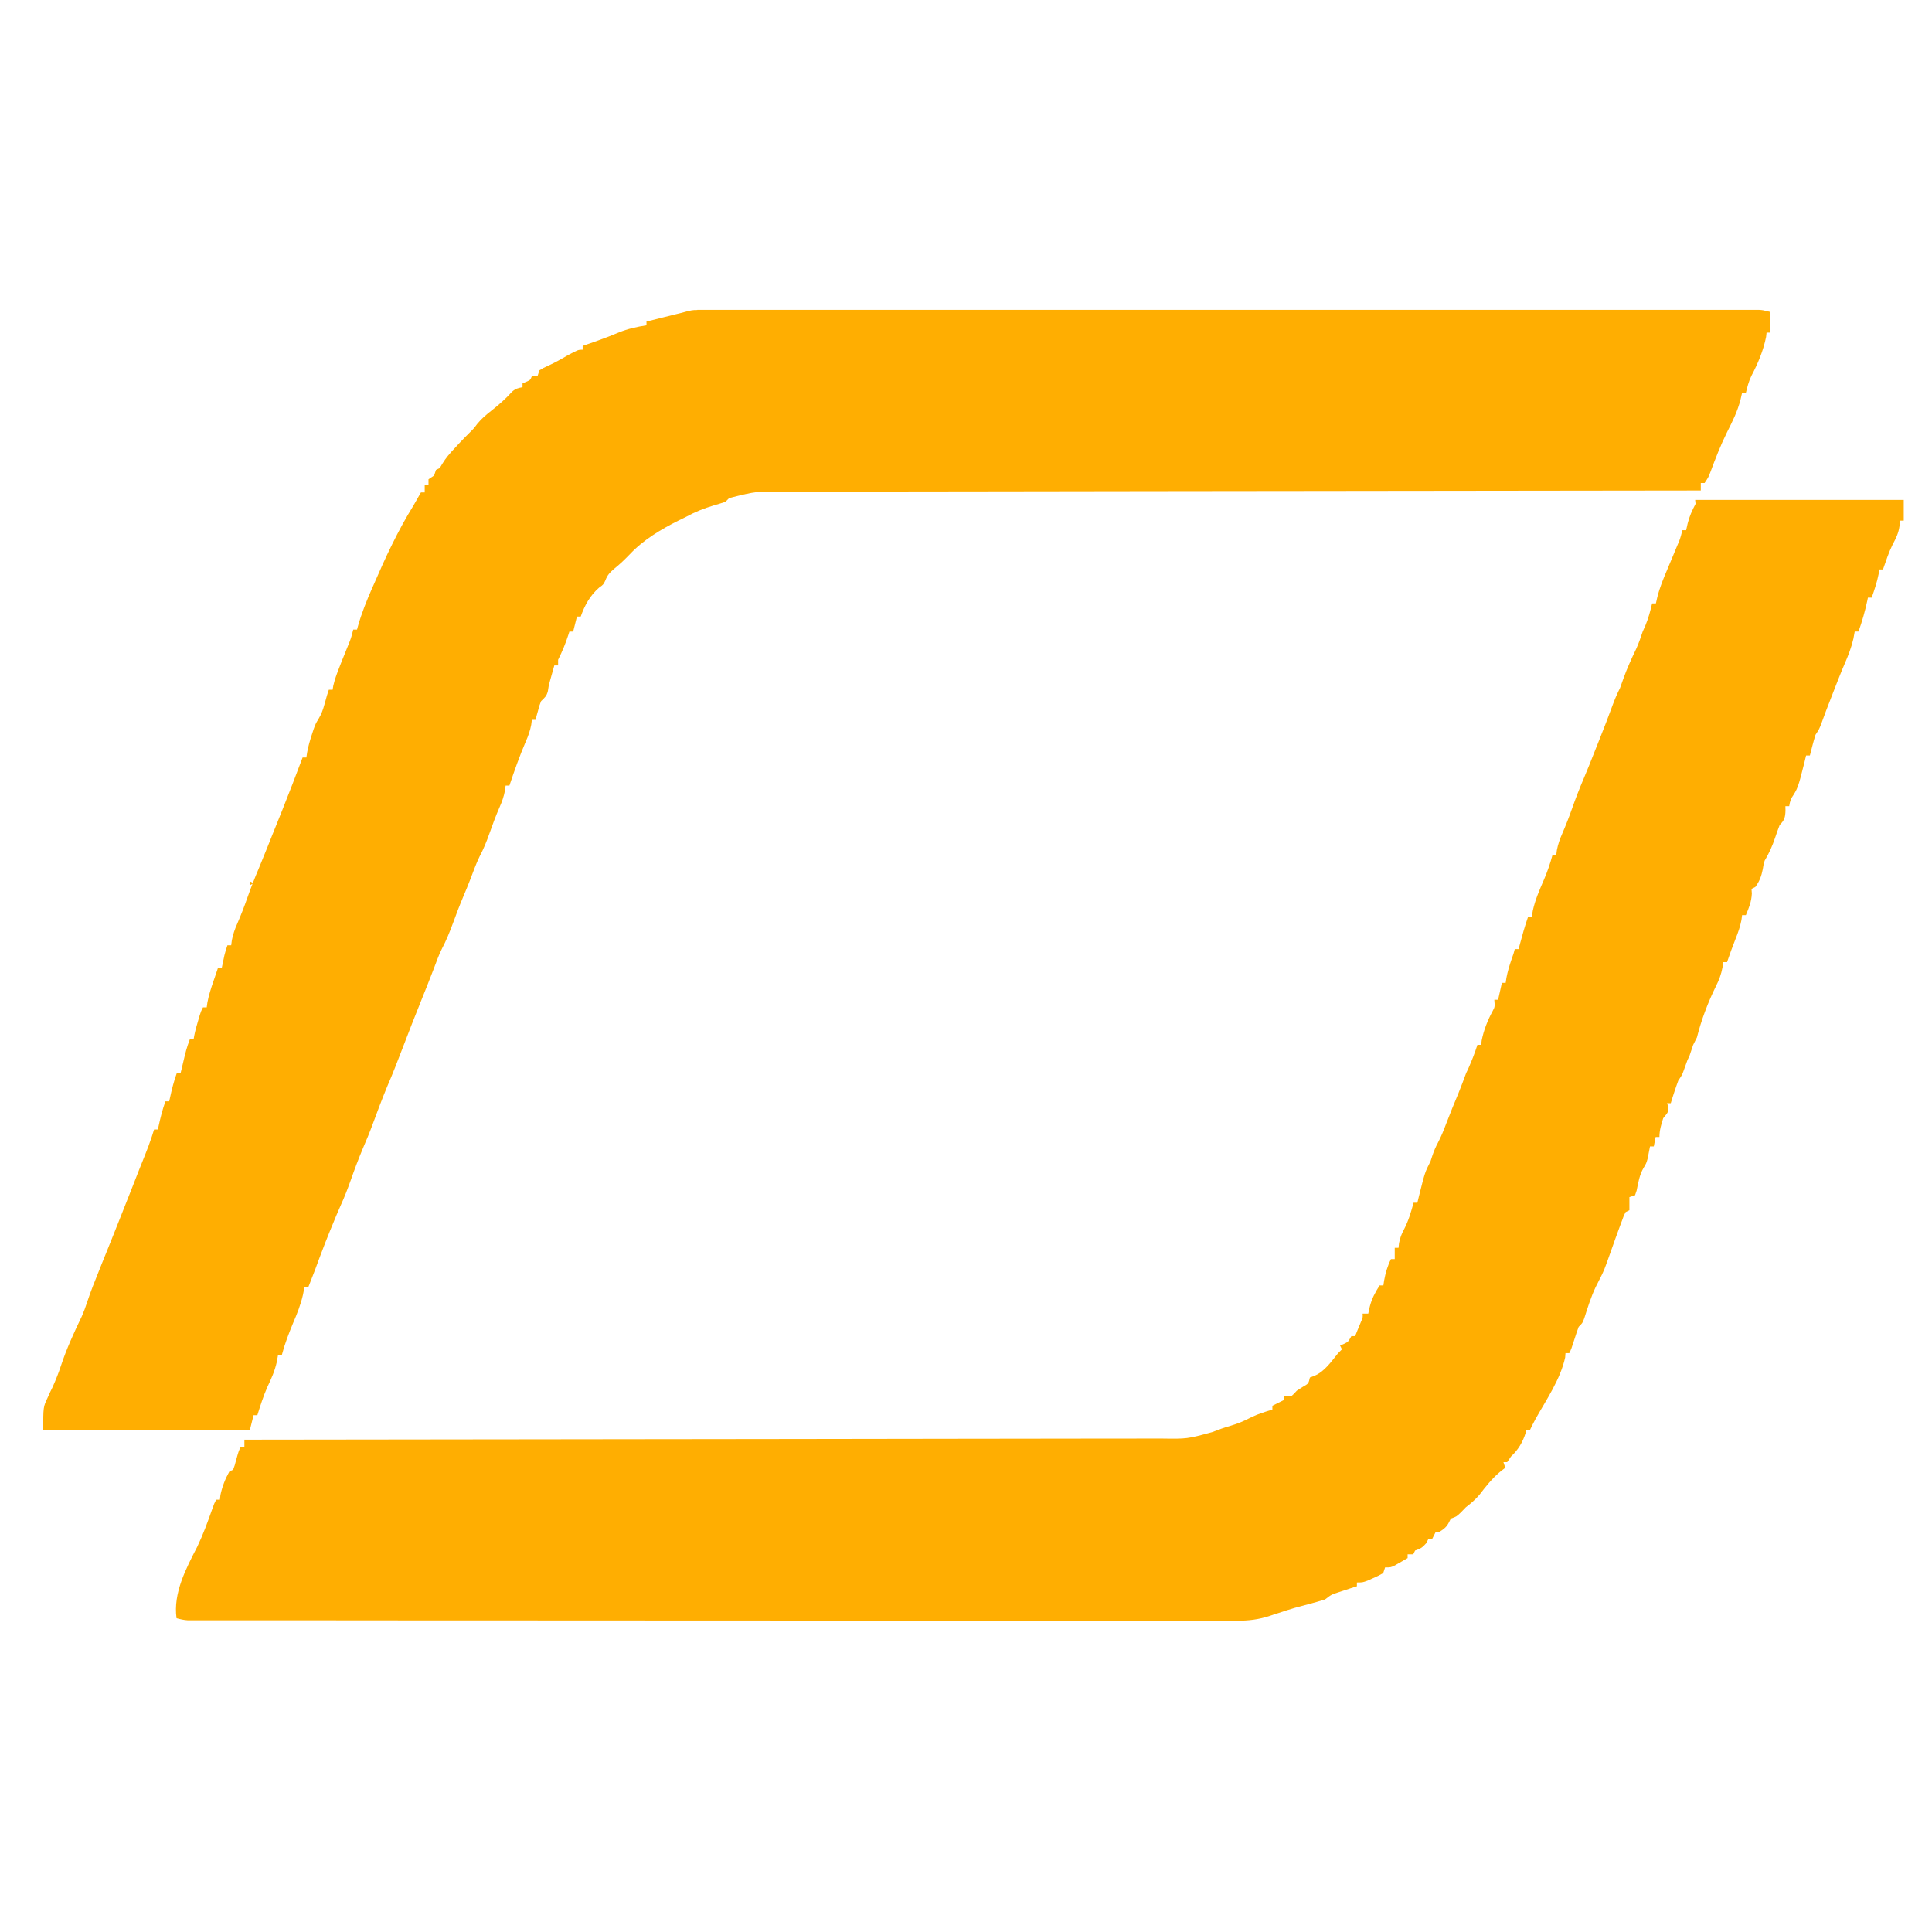
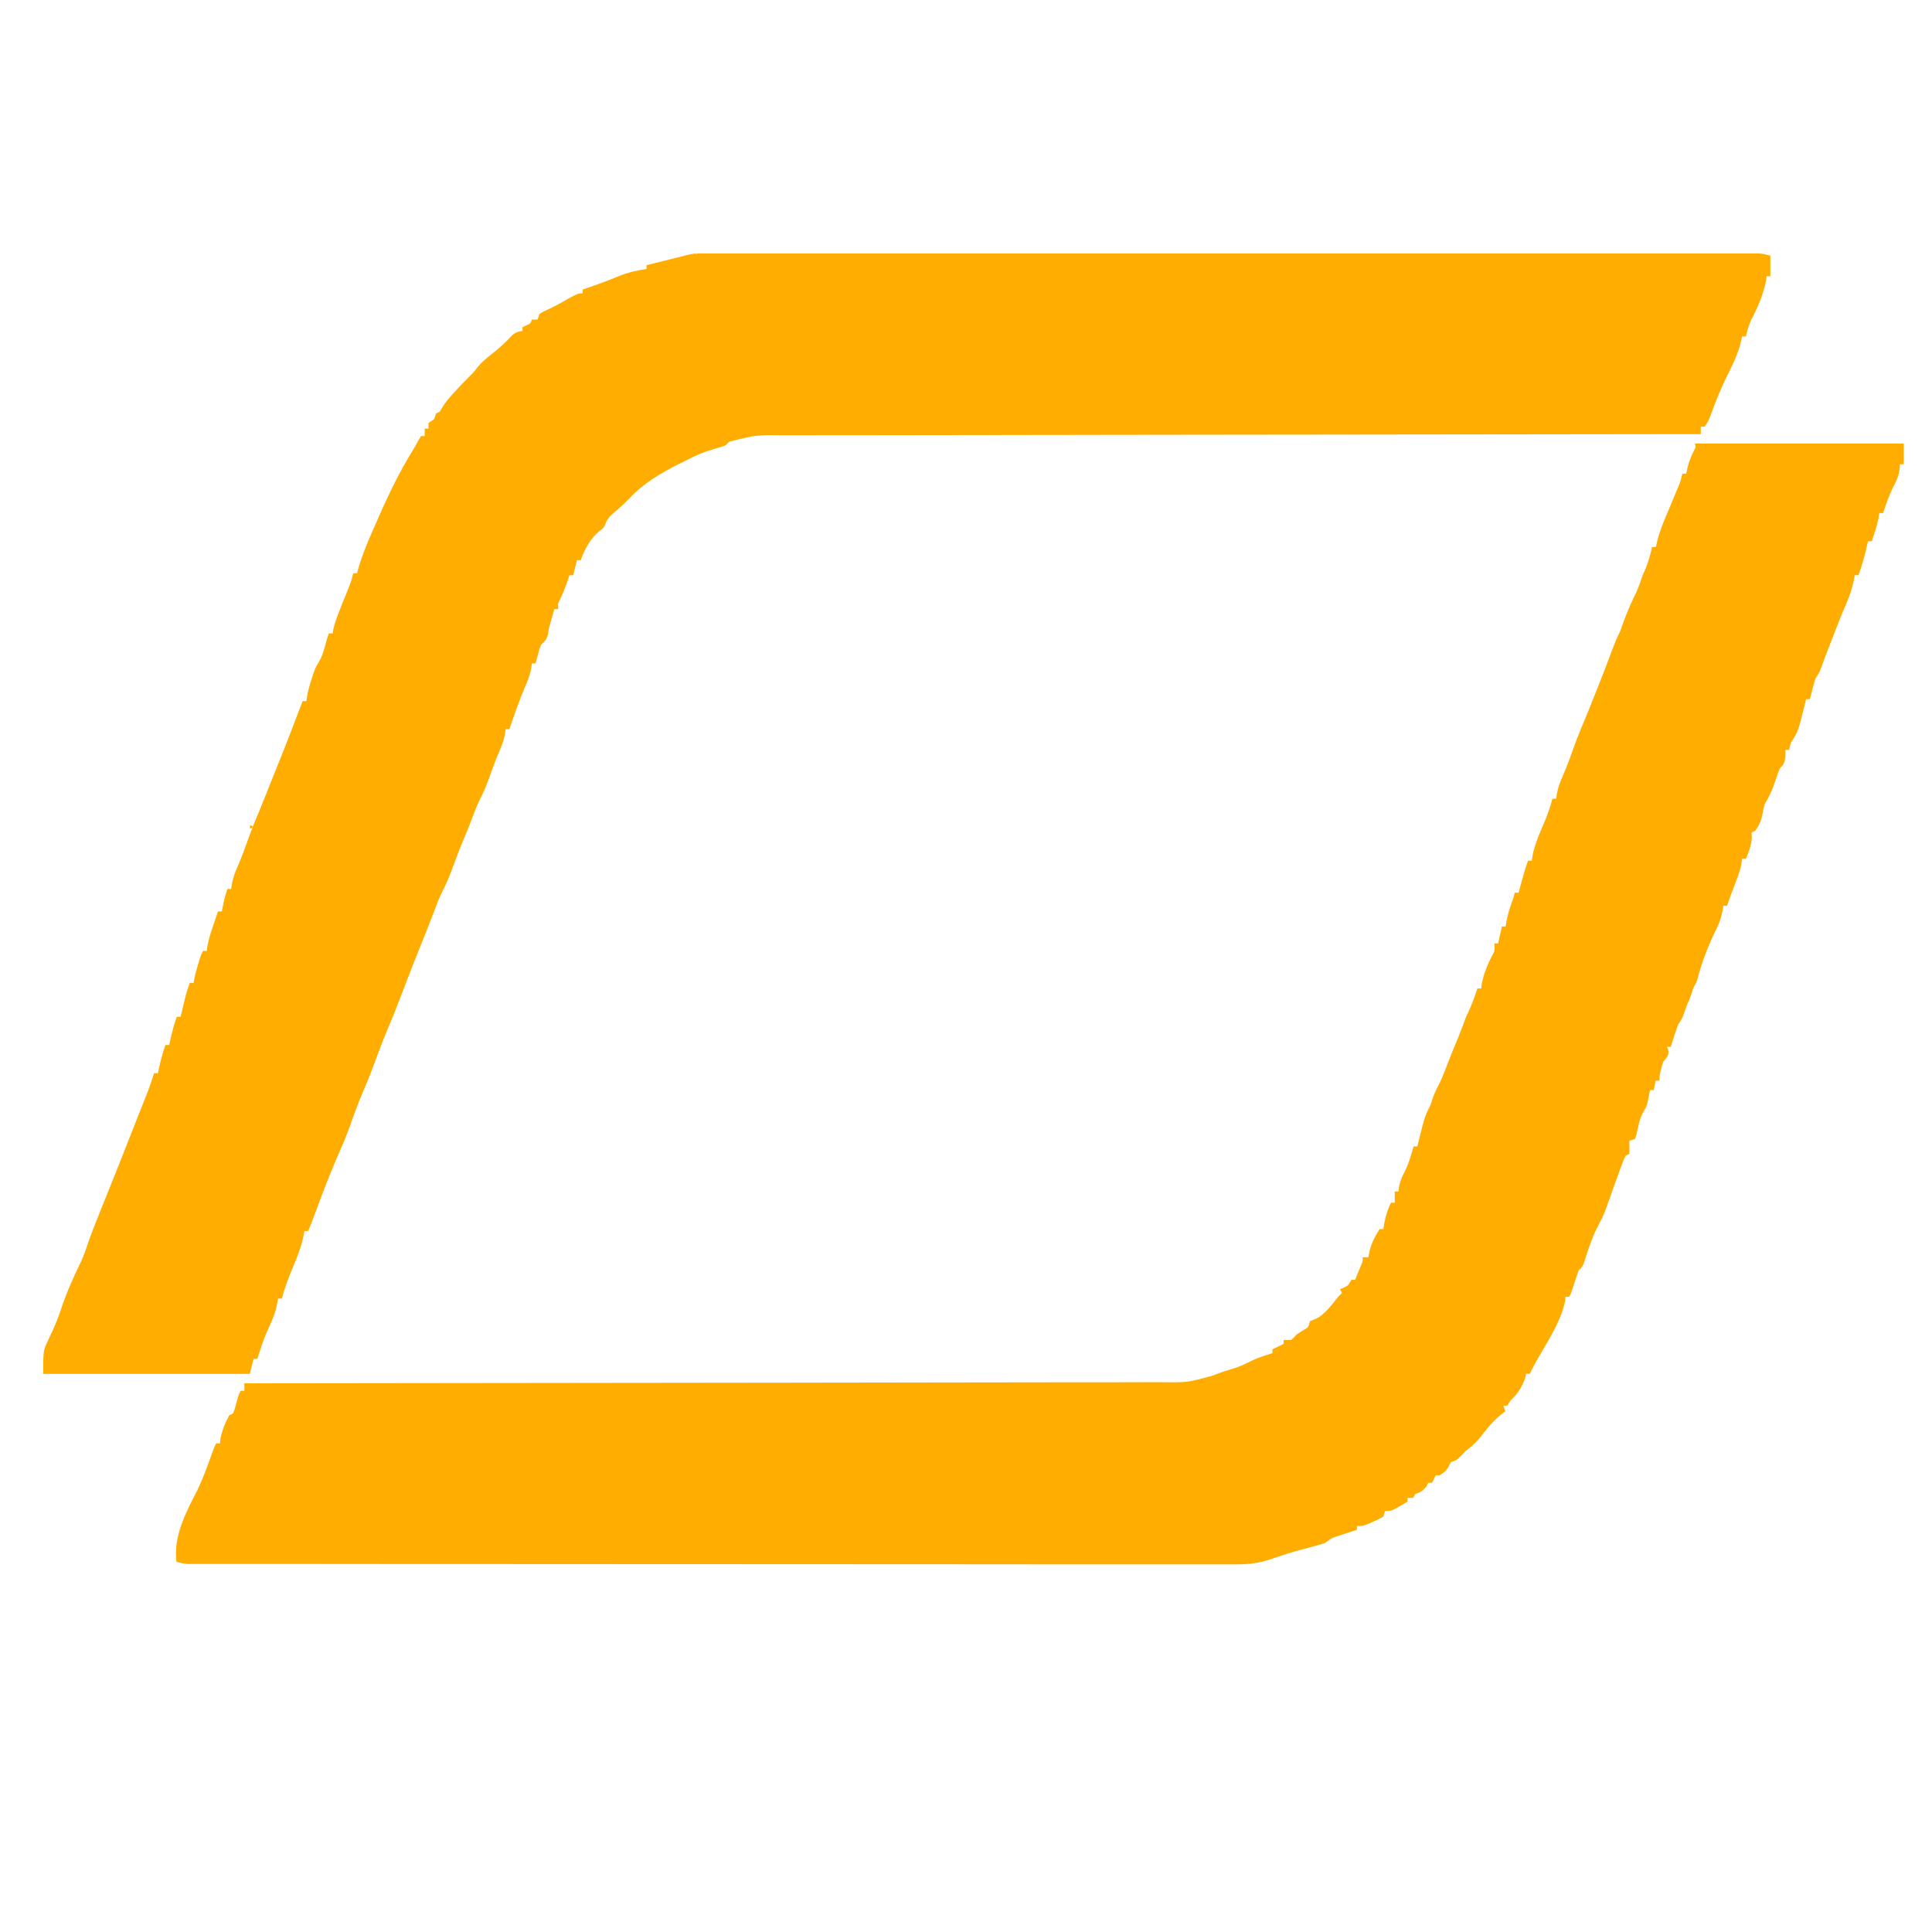
<svg xmlns="http://www.w3.org/2000/svg" version="1.1" width="24" height="24" viewBox="0 0 24 24">
-   <path d="m8.662 3.849 0.058 0 0.064 0 0.068 0c0.076 0 0.153 0 0.229 0l0.165 0q0.18 0 0.36 0 0.267 0 0.535 0 0.478 0 0.955 0 0.418 0 0.836 0h0.056l0.225 0q1.055 0 2.11 0 0.938 0 1.876 0a7502.451 7502.451 0 0 1 2.331 0h0.056q0.418 0 0.836 0 0.475 0 0.95 0 0.266 0 0.532 0 0.198 0 0.396 0 0.08 0 0.161 0 0.109 0 0.218 0l0.064 0 0.058 0h0.05C21.899 3.852 21.899 3.852 21.992 3.875v0.257h-0.047l-0.006 0.054c-0.035 0.172 -0.102 0.331 -0.184 0.486 -0.032 0.067 -0.049 0.135 -0.067 0.207h-0.047l-0.019 0.083c-0.036 0.144 -0.1 0.273 -0.167 0.405 -0.08 0.161 -0.145 0.328 -0.207 0.496C21.222 5.93 21.222 5.93 21.175 6h-0.047v0.093l-0.075 0c-1.095 0.001 -2.19 0.002 -3.285 0.004l-0.05 0a12395.206 12395.206 0 0 0 -1.611 0.002l-0.053 0q-0.855 0.001 -1.71 0.002a1999.097 1999.097 0 0 0 -2.055 0.003q-0.393 0.001 -0.786 0.001 -0.395 0 -0.791 0.001c-0.143 0 -0.285 0.001 -0.428 0q-0.196 0 -0.392 0.001 -0.071 0 -0.142 0c-0.352 -0.005 -0.352 -0.005 -0.692 0.08l-0.047 0.047c-0.047 0.016 -0.095 0.03 -0.143 0.044 -0.124 0.037 -0.234 0.081 -0.347 0.143a22.179 22.179 0 0 1 -0.09 0.044c-0.221 0.111 -0.44 0.241 -0.61 0.423 -0.061 0.063 -0.122 0.122 -0.191 0.177 -0.059 0.051 -0.085 0.079 -0.112 0.15 -0.023 0.047 -0.023 0.047 -0.076 0.085 -0.111 0.096 -0.18 0.221 -0.228 0.359h-0.047l-0.047 0.187h-0.047c-0.004 0.014 -0.008 0.027 -0.013 0.041 -0.035 0.109 -0.076 0.207 -0.127 0.309v0.07h-0.047q-0.017 0.061 -0.034 0.121l-0.019 0.068c-0.018 0.066 -0.018 0.066 -0.027 0.13 -0.016 0.063 -0.038 0.08 -0.084 0.124 -0.023 0.058 -0.023 0.058 -0.039 0.121 -0.006 0.021 -0.012 0.042 -0.018 0.064L6.654 8.942h-0.047l-0.008 0.062c-0.015 0.076 -0.036 0.136 -0.067 0.206 -0.077 0.18 -0.142 0.363 -0.204 0.549h-0.047l-0.008 0.062c-0.015 0.076 -0.036 0.136 -0.067 0.206 -0.046 0.106 -0.086 0.212 -0.124 0.321 -0.036 0.103 -0.075 0.199 -0.126 0.295 -0.043 0.089 -0.076 0.182 -0.111 0.274a6.42 6.42 0 0 1 -0.087 0.214c-0.047 0.111 -0.09 0.224 -0.131 0.337 -0.041 0.111 -0.084 0.217 -0.139 0.321 -0.04 0.081 -0.07 0.167 -0.102 0.251 -0.05 0.131 -0.102 0.261 -0.154 0.39 -0.079 0.198 -0.158 0.396 -0.233 0.595 -0.06 0.157 -0.12 0.313 -0.187 0.467 -0.064 0.156 -0.124 0.313 -0.182 0.472 -0.037 0.101 -0.078 0.2 -0.121 0.299 -0.055 0.131 -0.105 0.264 -0.152 0.398 -0.038 0.106 -0.077 0.209 -0.124 0.311 -0.039 0.086 -0.074 0.173 -0.11 0.261l-0.021 0.05c-0.045 0.11 -0.088 0.222 -0.13 0.334l-0.037 0.1c-0.006 0.016 -0.012 0.032 -0.018 0.049L3.829 15.992h-0.047l-0.018 0.09c-0.028 0.124 -0.073 0.237 -0.123 0.353 -0.054 0.131 -0.104 0.26 -0.14 0.397h-0.047l-0.016 0.089c-0.025 0.111 -0.068 0.207 -0.117 0.31 -0.05 0.113 -0.087 0.231 -0.124 0.349h-0.047l-0.047 0.187H0.537c0 -0.289 0 -0.289 0.054 -0.403l0.032 -0.071L0.654 17.23c0.038 -0.086 0.073 -0.172 0.102 -0.261 0.07 -0.213 0.164 -0.417 0.261 -0.619a1.891 1.891 0 0 0 0.065 -0.173c0.045 -0.137 0.099 -0.271 0.153 -0.404l0.03 -0.076 0.06 -0.148q0.05 -0.123 0.099 -0.247 0.023 -0.057 0.045 -0.113c0.059 -0.148 0.118 -0.296 0.176 -0.445 0.051 -0.132 0.103 -0.263 0.156 -0.395 0.03 -0.075 0.059 -0.15 0.084 -0.227l0.017 -0.053L1.914 14.031h0.047l0.009 -0.041c0.023 -0.106 0.048 -0.207 0.085 -0.309h0.047l0.009 -0.041c0.023 -0.106 0.048 -0.207 0.085 -0.309h0.047l0.014 -0.056C2.315 13.029 2.315 13.029 2.358 12.911h0.047l0.009 -0.051c0.013 -0.064 0.03 -0.125 0.049 -0.187l0.018 -0.061C2.498 12.56 2.498 12.56 2.521 12.514h0.047l0.008 -0.059c0.017 -0.092 0.045 -0.177 0.075 -0.265l0.017 -0.049q0.02 -0.059 0.04 -0.118h0.047l0.009 -0.043 0.012 -0.057 0.012 -0.057C2.802 11.813 2.802 11.813 2.825 11.743h0.047l0.008 -0.062c0.015 -0.076 0.036 -0.136 0.067 -0.206a4.786 4.786 0 0 0 0.123 -0.315c0.044 -0.125 0.092 -0.248 0.144 -0.37a14.148 14.148 0 0 0 0.102 -0.251l0.018 -0.045L3.385 10.366l0.05 -0.124 0.022 -0.055q0.022 -0.055 0.044 -0.109c0.089 -0.222 0.174 -0.445 0.258 -0.668h0.047l0.009 -0.061c0.014 -0.077 0.034 -0.147 0.058 -0.22l0.023 -0.071C3.922 8.988 3.922 8.988 3.958 8.929c0.035 -0.059 0.054 -0.111 0.072 -0.177l0.017 -0.06L4.062 8.638l0.023 -0.07h0.047l0.008 -0.049c0.017 -0.074 0.041 -0.141 0.069 -0.212l0.031 -0.08c0.035 -0.088 0.07 -0.175 0.106 -0.263 0.018 -0.047 0.031 -0.094 0.042 -0.143h0.047l0.011 -0.041c0.046 -0.163 0.108 -0.317 0.176 -0.472l0.021 -0.047C4.789 6.923 4.942 6.593 5.136 6.28a14.661 14.661 0 0 0 0.093 -0.163h0.047v-0.093h0.047v-0.07l0.07 -0.047 0.023 -0.07 0.047 -0.023 0.031 -0.052c0.044 -0.073 0.095 -0.131 0.153 -0.193l0.06 -0.065a4.809 4.809 0 0 1 0.12 -0.123c0.057 -0.056 0.057 -0.056 0.103 -0.117 0.053 -0.065 0.11 -0.112 0.176 -0.164 0.093 -0.073 0.178 -0.148 0.257 -0.236 0.042 -0.036 0.075 -0.045 0.128 -0.054v-0.047l0.045 -0.02c0.052 -0.022 0.052 -0.022 0.072 -0.073h0.07l0.023 -0.07c0.049 -0.03 0.049 -0.03 0.111 -0.058 0.083 -0.039 0.161 -0.081 0.239 -0.128 0.132 -0.07 0.132 -0.07 0.187 -0.07v-0.047l0.063 -0.022 0.086 -0.03 0.045 -0.016a4.716 4.716 0 0 0 0.255 -0.099c0.112 -0.046 0.225 -0.07 0.344 -0.089v-0.047l0.042 -0.01q0.094 -0.023 0.187 -0.047l0.066 -0.016 0.063 -0.016 0.058 -0.014c0.151 -0.04 0.151 -0.04 0.215 -0.04" fill="#FFAE01" />
-   <path d="M21.058 6.21h2.591v0.257h-0.047l-0.006 0.07c-0.012 0.086 -0.044 0.151 -0.085 0.227 -0.049 0.099 -0.083 0.205 -0.12 0.31h-0.047l-0.007 0.057c-0.02 0.101 -0.052 0.196 -0.086 0.293h-0.047l-0.008 0.039c-0.028 0.131 -0.064 0.256 -0.109 0.382h-0.047l-0.016 0.088c-0.025 0.11 -0.064 0.209 -0.109 0.313 -0.052 0.12 -0.098 0.242 -0.146 0.364l-0.027 0.07c-0.039 0.099 -0.077 0.198 -0.113 0.299C22.599 9.058 22.599 9.058 22.553 9.128a2.638 2.638 0 0 0 -0.038 0.133l-0.018 0.07c-0.004 0.018 -0.009 0.035 -0.014 0.054h-0.047l-0.019 0.079c-0.082 0.326 -0.082 0.326 -0.168 0.458 -0.016 0.051 -0.016 0.051 -0.023 0.093h-0.047c0.001 0.027 0.001 0.027 0.001 0.054 -0.002 0.082 -0.013 0.121 -0.072 0.179a3.992 3.992 0 0 0 -0.057 0.159c-0.035 0.104 -0.074 0.191 -0.13 0.285 -0.015 0.053 -0.015 0.053 -0.023 0.105 -0.017 0.086 -0.04 0.15 -0.093 0.222l-0.047 0.023 0.004 0.058c-0.005 0.102 -0.035 0.174 -0.074 0.268h-0.047l-0.008 0.061c-0.016 0.083 -0.041 0.153 -0.072 0.231 -0.038 0.097 -0.074 0.193 -0.107 0.292h-0.047l-0.009 0.063c-0.016 0.087 -0.043 0.159 -0.083 0.238 -0.098 0.199 -0.181 0.418 -0.235 0.634l-0.047 0.093a11.79 11.79 0 0 0 -0.047 0.14l-0.023 0.047a11.65 11.65 0 0 0 -0.051 0.141C20.895 13.354 20.895 13.354 20.848 13.424a3.875 3.875 0 0 0 -0.05 0.144l-0.025 0.077L20.755 13.704h-0.047l0.016 0.041c0.01 0.073 -0.019 0.088 -0.063 0.146 -0.025 0.076 -0.047 0.153 -0.047 0.233h-0.047l-0.023 0.117h-0.047l-0.008 0.042 -0.011 0.056 -0.011 0.055C20.451 14.451 20.451 14.451 20.417 14.508c-0.052 0.089 -0.065 0.181 -0.086 0.281L20.311 14.848l-0.07 0.023v0.163l-0.047 0.023c-0.023 0.044 -0.023 0.044 -0.042 0.098l-0.024 0.064c-0.04 0.107 -0.078 0.215 -0.116 0.322 -0.086 0.243 -0.086 0.243 -0.142 0.352l-0.024 0.048 -0.024 0.047c-0.059 0.125 -0.099 0.254 -0.141 0.386 -0.023 0.062 -0.023 0.062 -0.07 0.108a2.755 2.755 0 0 0 -0.048 0.14c-0.044 0.137 -0.044 0.137 -0.069 0.187h-0.047l-0.004 0.054c-0.06 0.272 -0.231 0.52 -0.366 0.76A3.665 3.665 0 0 0 19.004 17.767h-0.047l-0.006 0.036c-0.035 0.112 -0.094 0.211 -0.181 0.29l-0.047 0.07h-0.047l0.023 0.07 -0.069 0.054c-0.098 0.083 -0.175 0.181 -0.253 0.283 -0.052 0.06 -0.105 0.106 -0.168 0.154l-0.061 0.063C18.093 18.84 18.093 18.84 18.023 18.864l-0.022 0.044c-0.03 0.06 -0.062 0.085 -0.118 0.12h-0.047l-0.047 0.093h-0.047l-0.023 0.047c-0.048 0.054 -0.069 0.07 -0.14 0.093l-0.023 0.047h-0.07v0.047a12.117 12.117 0 0 1 -0.101 0.058l-0.057 0.033C17.276 19.471 17.276 19.471 17.206 19.471l-0.023 0.07c-0.056 0.032 -0.056 0.032 -0.125 0.063l-0.069 0.031C16.926 19.658 16.926 19.658 16.856 19.658v0.047l-0.075 0.024q-0.049 0.016 -0.097 0.032l-0.049 0.016c-0.096 0.031 -0.096 0.031 -0.175 0.092 -0.067 0.021 -0.133 0.039 -0.2 0.057q-0.058 0.015 -0.115 0.031l-0.056 0.015c-0.071 0.02 -0.14 0.043 -0.209 0.066L15.829 20.054l-0.052 0.018c-0.142 0.047 -0.269 0.062 -0.418 0.061l-0.069 0c-0.076 0 -0.152 0 -0.228 0l-0.165 0c-0.135 0 -0.27 0 -0.406 0 -0.162 0 -0.324 0 -0.486 0 -0.299 0 -0.598 0 -0.897 0q-0.444 -0.001 -0.888 -0.001h-0.056l-0.224 0q-1.022 0 -2.044 -0.001a2690.802 2690.802 0 0 0 -2.468 -0.001q-0.948 0 -1.897 -0.001l-0.556 0q-0.584 0 -1.168 -0.001 -0.242 0 -0.483 0 -0.221 0 -0.442 0 -0.08 0 -0.16 0 -0.108 0 -0.217 0l-0.064 0 -0.058 0h-0.05c-0.049 -0.003 -0.093 -0.013 -0.14 -0.026 -0.044 -0.311 0.118 -0.618 0.257 -0.887 0.073 -0.152 0.13 -0.309 0.186 -0.468C2.661 18.677 2.661 18.677 2.685 18.63h0.047l0.006 -0.057c0.022 -0.105 0.059 -0.2 0.111 -0.293l0.047 -0.023c0.02 -0.053 0.02 -0.053 0.036 -0.115 0.032 -0.115 0.032 -0.115 0.057 -0.165h0.047v-0.093l0.075 0c1.096 -0.001 2.191 -0.002 3.287 -0.004l0.05 0a12392.125 12392.125 0 0 0 1.612 -0.002l0.053 0q0.855 -0.001 1.711 -0.002a1999.191 1999.191 0 0 0 2.056 -0.003q0.393 -0.001 0.787 -0.001 0.395 0 0.791 -0.001a146.732 146.732 0 0 1 0.428 0q0.196 0 0.392 -0.001 0.071 0 0.142 0c0.327 0.005 0.327 0.005 0.639 -0.08 0.076 -0.03 0.15 -0.057 0.229 -0.079 0.093 -0.027 0.175 -0.063 0.261 -0.108 0.083 -0.04 0.17 -0.066 0.257 -0.093v-0.047l0.14 -0.07v-0.047h0.093c0.034 -0.03 0.034 -0.03 0.07 -0.07l0.073 -0.047c0.073 -0.041 0.073 -0.041 0.09 -0.117l0.053 -0.02c0.13 -0.053 0.211 -0.177 0.298 -0.283l0.047 -0.047 -0.023 -0.047 0.044 -0.019c0.057 -0.027 0.057 -0.027 0.096 -0.098h0.047l0.02 -0.051a8.708 8.708 0 0 1 0.053 -0.128c0.023 -0.052 0.023 -0.052 0.02 -0.101h0.07l0.018 -0.083c0.025 -0.101 0.067 -0.179 0.123 -0.267h0.047l0.009 -0.061c0.017 -0.093 0.042 -0.18 0.085 -0.266h0.047v-0.14h0.047l0.006 -0.058c0.015 -0.069 0.029 -0.109 0.061 -0.169 0.056 -0.106 0.088 -0.217 0.12 -0.333h0.047l0.019 -0.079c0.075 -0.3 0.075 -0.3 0.144 -0.435l0.023 -0.07a1.02 1.02 0 0 1 0.07 -0.163c0.04 -0.076 0.071 -0.153 0.101 -0.233 0.049 -0.128 0.1 -0.254 0.153 -0.38 0.034 -0.083 0.065 -0.167 0.096 -0.251l0.023 -0.047c0.044 -0.1 0.084 -0.199 0.117 -0.304h0.047l0.006 -0.055c0.026 -0.128 0.074 -0.251 0.137 -0.366 0.027 -0.051 0.027 -0.051 0.02 -0.139h0.047l0.047 -0.21h0.047l0.009 -0.061c0.015 -0.079 0.037 -0.152 0.063 -0.228l0.026 -0.075L18.817 11.79h0.047l0.014 -0.051c0.031 -0.116 0.063 -0.232 0.103 -0.346h0.047l0.013 -0.08c0.029 -0.134 0.083 -0.257 0.137 -0.382 0.044 -0.102 0.078 -0.201 0.107 -0.308h0.047l0.008 -0.062c0.015 -0.076 0.036 -0.136 0.067 -0.206a4.786 4.786 0 0 0 0.123 -0.315c0.044 -0.125 0.092 -0.248 0.144 -0.37 0.048 -0.113 0.093 -0.227 0.138 -0.341q0.029 -0.072 0.057 -0.143c0.056 -0.138 0.108 -0.277 0.16 -0.417 0.028 -0.077 0.059 -0.15 0.096 -0.223a5.65 5.65 0 0 0 0.041 -0.115c0.046 -0.129 0.102 -0.251 0.161 -0.374 0.031 -0.069 0.055 -0.139 0.079 -0.211l0.035 -0.079c0.037 -0.09 0.06 -0.176 0.082 -0.271h0.047l0.018 -0.079c0.03 -0.119 0.075 -0.229 0.123 -0.341q0.032 -0.077 0.064 -0.153 0.022 -0.053 0.044 -0.106l0.021 -0.05 0.019 -0.044c0.017 -0.045 0.029 -0.09 0.04 -0.137h0.047l0.019 -0.085c0.022 -0.088 0.056 -0.162 0.098 -0.242z" fill="#FFAE01" />
-   <path d="m3.105 10.949 0.047 0.023 -0.047 0.023z" fill="#FFAE01" />
+   <path d="m8.662 3.149 0.058 0 0.064 0 0.068 0c0.076 0 0.153 0 0.229 0l0.165 0q0.18 0 0.36 0 0.267 0 0.535 0 0.478 0 0.955 0 0.418 0 0.836 0h0.056l0.225 0q1.055 0 2.11 0 0.938 0 1.876 0a7502.451 7502.451 0 0 1 2.331 0h0.056q0.418 0 0.836 0 0.475 0 0.95 0 0.266 0 0.532 0 0.198 0 0.396 0 0.08 0 0.161 0 0.109 0 0.218 0l0.064 0 0.058 0h0.05C21.899 3.152 21.899 3.152 21.992 3.175v0.257h-0.047l-0.006 0.054c-0.035 0.172 -0.102 0.331 -0.184 0.486 -0.032 0.067 -0.049 0.135 -0.067 0.207h-0.047l-0.019 0.083c-0.036 0.144 -0.1 0.273 -0.167 0.405 -0.08 0.161 -0.145 0.328 -0.207 0.496C21.222 5.23 21.222 5.23 21.175 5.3h-0.047v0.093l-0.075 0c-1.095 0.001 -2.19 0.002 -3.285 0.004l-0.05 0a12395.206 12395.206 0 0 0 -1.611 0.002l-0.053 0q-0.855 0.001 -1.71 0.002a1999.097 1999.097 0 0 0 -2.055 0.003q-0.393 0.001 -0.786 0.001 -0.395 0 -0.791 0.001 -0.214 0.001 -0.428 0 -0.196 0 -0.392 0.001 -0.071 0 -0.142 0c-0.352 -0.005 -0.352 -0.005 -0.692 0.08l-0.047 0.047c-0.047 0.016 -0.095 0.03 -0.143 0.044 -0.124 0.037 -0.234 0.081 -0.347 0.143a22.179 22.179 0 0 1 -0.09 0.044c-0.221 0.111 -0.44 0.241 -0.61 0.423 -0.061 0.063 -0.122 0.122 -0.191 0.177 -0.059 0.051 -0.085 0.079 -0.112 0.15 -0.023 0.047 -0.023 0.047 -0.076 0.085 -0.111 0.096 -0.18 0.221 -0.228 0.359h-0.047l-0.047 0.187h-0.047c-0.004 0.014 -0.008 0.027 -0.013 0.041 -0.035 0.109 -0.076 0.207 -0.127 0.309v0.07h-0.047q-0.017 0.061 -0.034 0.121l-0.019 0.068c-0.018 0.066 -0.018 0.066 -0.027 0.13 -0.016 0.063 -0.038 0.08 -0.084 0.124 -0.023 0.058 -0.023 0.058 -0.039 0.121 -0.006 0.021 -0.012 0.042 -0.018 0.064L6.654 8.241h-0.047l-0.008 0.062c-0.015 0.076 -0.036 0.136 -0.067 0.206 -0.077 0.18 -0.142 0.363 -0.204 0.549h-0.047l-0.008 0.062c-0.015 0.076 -0.036 0.136 -0.067 0.206 -0.046 0.106 -0.086 0.212 -0.124 0.321 -0.036 0.103 -0.075 0.199 -0.126 0.295 -0.043 0.089 -0.076 0.182 -0.111 0.274a6.42 6.42 0 0 1 -0.087 0.214c-0.047 0.111 -0.09 0.224 -0.131 0.337 -0.041 0.111 -0.084 0.217 -0.139 0.321 -0.04 0.081 -0.07 0.167 -0.102 0.251 -0.05 0.131 -0.102 0.261 -0.154 0.39 -0.079 0.198 -0.158 0.396 -0.233 0.595 -0.06 0.157 -0.12 0.313 -0.187 0.467 -0.064 0.156 -0.124 0.313 -0.182 0.472 -0.037 0.101 -0.078 0.2 -0.121 0.299 -0.055 0.131 -0.105 0.264 -0.152 0.398 -0.038 0.106 -0.077 0.209 -0.124 0.311 -0.039 0.086 -0.074 0.173 -0.11 0.261l-0.021 0.05c-0.045 0.11 -0.088 0.222 -0.13 0.334l-0.037 0.1c-0.006 0.016 -0.012 0.032 -0.018 0.049L3.829 15.292h-0.047l-0.018 0.09c-0.028 0.124 -0.073 0.237 -0.123 0.353 -0.054 0.131 -0.104 0.26 -0.14 0.397h-0.047l-0.016 0.089c-0.025 0.111 -0.068 0.207 -0.117 0.31 -0.05 0.113 -0.087 0.231 -0.124 0.349h-0.047l-0.047 0.187H0.537c0 -0.289 0 -0.289 0.054 -0.403l0.032 -0.071L0.654 16.529c0.038 -0.086 0.073 -0.172 0.102 -0.261 0.07 -0.213 0.164 -0.417 0.261 -0.619a1.891 1.891 0 0 0 0.065 -0.173c0.045 -0.137 0.099 -0.271 0.153 -0.404l0.03 -0.076 0.06 -0.148q0.05 -0.123 0.099 -0.247 0.023 -0.057 0.045 -0.113c0.059 -0.148 0.118 -0.296 0.176 -0.445 0.051 -0.132 0.103 -0.263 0.156 -0.395 0.03 -0.075 0.059 -0.15 0.084 -0.227l0.017 -0.053L1.914 13.331h0.047l0.009 -0.041c0.023 -0.106 0.048 -0.207 0.085 -0.309h0.047l0.009 -0.041c0.023 -0.106 0.048 -0.207 0.085 -0.309h0.047l0.014 -0.056C2.315 12.328 2.315 12.328 2.358 12.21h0.047l0.009 -0.051c0.013 -0.064 0.03 -0.125 0.049 -0.187l0.018 -0.061C2.498 11.86 2.498 11.86 2.521 11.813h0.047l0.008 -0.059c0.017 -0.092 0.045 -0.177 0.075 -0.265l0.017 -0.049q0.02 -0.059 0.04 -0.118h0.047l0.009 -0.043 0.012 -0.057 0.012 -0.057C2.802 11.113 2.802 11.113 2.825 11.043h0.047l0.008 -0.062c0.015 -0.076 0.036 -0.136 0.067 -0.206a4.786 4.786 0 0 0 0.123 -0.315c0.044 -0.125 0.092 -0.248 0.144 -0.37a14.148 14.148 0 0 0 0.102 -0.251l0.018 -0.045L3.385 9.665l0.05 -0.124 0.022 -0.055q0.022 -0.055 0.044 -0.109c0.089 -0.222 0.174 -0.445 0.258 -0.668h0.047l0.009 -0.061c0.014 -0.077 0.034 -0.147 0.058 -0.22l0.023 -0.071C3.922 8.288 3.922 8.288 3.958 8.228c0.035 -0.059 0.054 -0.111 0.072 -0.177l0.017 -0.06L4.062 7.938l0.023 -0.07h0.047l0.008 -0.049c0.017 -0.074 0.041 -0.141 0.069 -0.212l0.031 -0.08c0.035 -0.088 0.07 -0.175 0.106 -0.263 0.018 -0.047 0.031 -0.094 0.042 -0.143h0.047l0.011 -0.041c0.046 -0.163 0.108 -0.317 0.176 -0.472l0.021 -0.047C4.789 6.223 4.942 5.892 5.136 5.58a14.661 14.661 0 0 0 0.093 -0.163h0.047v-0.093h0.047v-0.07l0.07 -0.047 0.023 -0.07 0.047 -0.023 0.031 -0.052c0.044 -0.073 0.095 -0.131 0.153 -0.193l0.06 -0.065a4.809 4.809 0 0 1 0.12 -0.123c0.057 -0.056 0.057 -0.056 0.103 -0.117 0.053 -0.065 0.11 -0.112 0.176 -0.164 0.093 -0.073 0.178 -0.148 0.257 -0.236 0.042 -0.036 0.075 -0.045 0.128 -0.054v-0.047l0.045 -0.02c0.052 -0.022 0.052 -0.022 0.072 -0.073h0.07l0.023 -0.07c0.049 -0.03 0.049 -0.03 0.111 -0.058 0.083 -0.039 0.161 -0.081 0.239 -0.128 0.132 -0.07 0.132 -0.07 0.187 -0.07v-0.047l0.063 -0.022 0.086 -0.03 0.045 -0.016a4.716 4.716 0 0 0 0.255 -0.099c0.112 -0.046 0.225 -0.07 0.344 -0.089v-0.047l0.042 -0.01q0.094 -0.023 0.187 -0.047l0.066 -0.016 0.063 -0.016 0.058 -0.014c0.151 -0.04 0.151 -0.04 0.215 -0.04" fill="#FFAE01" />
+   <path d="M21.058 5.51h2.591v0.257h-0.047l-0.006 0.07c-0.012 0.086 -0.044 0.151 -0.085 0.227 -0.049 0.099 -0.083 0.205 -0.12 0.31h-0.047l-0.007 0.057c-0.02 0.101 -0.052 0.196 -0.086 0.293h-0.047l-0.008 0.039c-0.028 0.131 -0.064 0.256 -0.109 0.382h-0.047l-0.016 0.088c-0.025 0.11 -0.064 0.209 -0.109 0.313 -0.052 0.12 -0.098 0.242 -0.146 0.364l-0.027 0.07c-0.039 0.099 -0.077 0.198 -0.113 0.299C22.599 8.358 22.599 8.358 22.553 8.428a2.638 2.638 0 0 0 -0.038 0.133l-0.018 0.07c-0.004 0.018 -0.009 0.035 -0.014 0.054h-0.047l-0.019 0.079c-0.082 0.326 -0.082 0.326 -0.168 0.458 -0.016 0.051 -0.016 0.051 -0.023 0.093h-0.047c0.001 0.027 0.001 0.027 0.001 0.054 -0.002 0.082 -0.013 0.121 -0.072 0.179a3.992 3.992 0 0 0 -0.057 0.159c-0.035 0.104 -0.074 0.191 -0.13 0.285 -0.015 0.053 -0.015 0.053 -0.023 0.105 -0.017 0.086 -0.04 0.15 -0.093 0.222l-0.047 0.023 0.004 0.058c-0.005 0.102 -0.035 0.174 -0.074 0.268h-0.047l-0.008 0.061c-0.016 0.083 -0.041 0.153 -0.072 0.231 -0.038 0.097 -0.074 0.193 -0.107 0.292h-0.047l-0.009 0.063c-0.016 0.087 -0.043 0.159 -0.083 0.238 -0.098 0.199 -0.181 0.418 -0.235 0.634l-0.047 0.093a11.79 11.79 0 0 0 -0.047 0.14l-0.023 0.047a11.65 11.65 0 0 0 -0.051 0.141C20.895 12.654 20.895 12.654 20.848 12.724a3.875 3.875 0 0 0 -0.05 0.144l-0.025 0.077L20.755 13.004h-0.047l0.016 0.041c0.01 0.073 -0.019 0.088 -0.063 0.146 -0.025 0.076 -0.047 0.153 -0.047 0.233h-0.047l-0.023 0.117h-0.047l-0.008 0.042 -0.011 0.056 -0.011 0.055C20.451 13.751 20.451 13.751 20.417 13.807c-0.052 0.089 -0.065 0.181 -0.086 0.281L20.311 14.148l-0.07 0.023v0.163l-0.047 0.023c-0.023 0.044 -0.023 0.044 -0.042 0.098l-0.024 0.064c-0.04 0.107 -0.078 0.215 -0.116 0.322 -0.086 0.243 -0.086 0.243 -0.142 0.352l-0.024 0.048 -0.024 0.047c-0.059 0.125 -0.099 0.254 -0.141 0.386 -0.023 0.062 -0.023 0.062 -0.07 0.108a2.755 2.755 0 0 0 -0.048 0.14c-0.044 0.137 -0.044 0.137 -0.069 0.187h-0.047l-0.004 0.054c-0.06 0.272 -0.231 0.52 -0.366 0.76A3.665 3.665 0 0 0 19.004 17.066h-0.047l-0.006 0.036c-0.035 0.112 -0.094 0.211 -0.181 0.29l-0.047 0.07h-0.047l0.023 0.07 -0.069 0.054c-0.098 0.083 -0.175 0.181 -0.253 0.283 -0.052 0.06 -0.105 0.106 -0.168 0.154l-0.061 0.063C18.093 18.14 18.093 18.14 18.023 18.163l-0.022 0.044c-0.03 0.06 -0.062 0.085 -0.118 0.12h-0.047l-0.047 0.093h-0.047l-0.023 0.047c-0.048 0.054 -0.069 0.07 -0.14 0.093l-0.023 0.047h-0.07v0.047a12.117 12.117 0 0 1 -0.101 0.058l-0.057 0.033C17.276 18.77 17.276 18.77 17.206 18.77l-0.023 0.07c-0.056 0.032 -0.056 0.032 -0.125 0.063l-0.069 0.031C16.926 18.957 16.926 18.957 16.856 18.957v0.047l-0.075 0.024q-0.049 0.016 -0.097 0.032l-0.049 0.016c-0.096 0.031 -0.096 0.031 -0.175 0.092 -0.067 0.021 -0.133 0.039 -0.2 0.057q-0.058 0.015 -0.115 0.031l-0.056 0.015c-0.071 0.02 -0.14 0.043 -0.209 0.066L15.829 19.354l-0.052 0.018c-0.142 0.047 -0.269 0.062 -0.418 0.061l-0.069 0c-0.076 0 -0.152 0 -0.228 0l-0.165 0c-0.135 0 -0.27 0 -0.406 0 -0.162 0 -0.324 0 -0.486 0 -0.299 0 -0.598 0 -0.897 0q-0.444 -0.001 -0.888 -0.001h-0.056l-0.224 0q-1.022 0 -2.044 -0.001a2690.802 2690.802 0 0 0 -2.468 -0.001q-0.948 0 -1.897 -0.001l-0.556 0q-0.584 0 -1.168 -0.001 -0.242 0 -0.483 0 -0.221 0 -0.442 0 -0.08 0 -0.16 0 -0.108 0 -0.217 0l-0.064 0 -0.058 0h-0.05c-0.049 -0.003 -0.093 -0.013 -0.14 -0.026 -0.044 -0.311 0.118 -0.618 0.257 -0.887 0.073 -0.152 0.13 -0.309 0.186 -0.468C2.661 17.977 2.661 17.977 2.685 17.93h0.047l0.006 -0.057c0.022 -0.105 0.059 -0.2 0.111 -0.293l0.047 -0.023c0.02 -0.053 0.02 -0.053 0.036 -0.115 0.032 -0.115 0.032 -0.115 0.057 -0.165h0.047v-0.093l0.075 0c1.096 -0.001 2.191 -0.002 3.287 -0.004l0.05 0a12392.125 12392.125 0 0 0 1.612 -0.002l0.053 0q0.855 -0.001 1.711 -0.002a1999.191 1999.191 0 0 0 2.056 -0.003q0.393 -0.001 0.787 -0.001 0.395 0 0.791 -0.001a146.732 146.732 0 0 1 0.428 0q0.196 0 0.392 -0.001 0.071 0 0.142 0c0.327 0.005 0.327 0.005 0.639 -0.08 0.076 -0.03 0.15 -0.057 0.229 -0.079 0.093 -0.027 0.175 -0.063 0.261 -0.108 0.083 -0.04 0.17 -0.066 0.257 -0.093v-0.047l0.14 -0.07v-0.047h0.093c0.034 -0.03 0.034 -0.03 0.07 -0.07l0.073 -0.047c0.073 -0.041 0.073 -0.041 0.09 -0.117l0.053 -0.02c0.13 -0.053 0.211 -0.177 0.298 -0.283l0.047 -0.047 -0.023 -0.047 0.044 -0.019c0.057 -0.027 0.057 -0.027 0.096 -0.098h0.047l0.02 -0.051a8.708 8.708 0 0 1 0.053 -0.128c0.023 -0.052 0.023 -0.052 0.02 -0.101h0.07l0.018 -0.083c0.025 -0.101 0.067 -0.179 0.123 -0.267h0.047l0.009 -0.061c0.017 -0.093 0.042 -0.18 0.085 -0.266h0.047v-0.14h0.047l0.006 -0.058c0.015 -0.069 0.029 -0.109 0.061 -0.169 0.056 -0.106 0.088 -0.217 0.12 -0.333h0.047l0.019 -0.079c0.075 -0.3 0.075 -0.3 0.144 -0.435l0.023 -0.07a1.02 1.02 0 0 1 0.07 -0.163c0.04 -0.076 0.071 -0.153 0.101 -0.233 0.049 -0.128 0.1 -0.254 0.153 -0.38 0.034 -0.083 0.065 -0.167 0.096 -0.251l0.023 -0.047c0.044 -0.1 0.084 -0.199 0.117 -0.304h0.047l0.006 -0.055c0.026 -0.128 0.074 -0.251 0.137 -0.366 0.027 -0.051 0.027 -0.051 0.02 -0.139h0.047l0.047 -0.21h0.047l0.009 -0.061c0.015 -0.079 0.037 -0.152 0.063 -0.228l0.026 -0.075L18.817 11.089h0.047l0.014 -0.051c0.031 -0.116 0.063 -0.232 0.103 -0.346h0.047l0.013 -0.08c0.029 -0.134 0.083 -0.257 0.137 -0.382 0.044 -0.102 0.078 -0.201 0.107 -0.308h0.047l0.008 -0.062c0.015 -0.076 0.036 -0.136 0.067 -0.206a4.786 4.786 0 0 0 0.123 -0.315c0.044 -0.125 0.092 -0.248 0.144 -0.37 0.048 -0.113 0.093 -0.227 0.138 -0.341q0.029 -0.072 0.057 -0.143c0.056 -0.138 0.108 -0.277 0.16 -0.417 0.028 -0.077 0.059 -0.15 0.096 -0.223a5.65 5.65 0 0 0 0.041 -0.115c0.046 -0.129 0.102 -0.251 0.161 -0.374 0.031 -0.069 0.055 -0.139 0.079 -0.211l0.035 -0.079c0.037 -0.09 0.06 -0.176 0.082 -0.271h0.047l0.018 -0.079c0.03 -0.119 0.075 -0.229 0.123 -0.341q0.032 -0.077 0.064 -0.153 0.022 -0.053 0.044 -0.106l0.021 -0.05 0.019 -0.044c0.017 -0.045 0.029 -0.09 0.04 -0.137h0.047l0.019 -0.085c0.022 -0.088 0.056 -0.162 0.098 -0.242z" fill="#FFAE01" />
+   <path d="m3.105 10.249 0.047 0.023 -0.047 0.023z" fill="#FFAE01" />
  <path d="" fill="#FFAE01" />
  <path d="" fill="#FFAE01" />
  <path d="" fill="#FFAE01" />
  <path d="" fill="#FFAE01" />
  <path d="" fill="#FFAE01" />
  <path d="" fill="#FFAE01" />
  <path d="" fill="#FFAE01" />
  <path d="" fill="#FFAE01" />
  <path d="" fill="#FFAE01" />
  <path d="" fill="#FFAE01" />
  <path d="" fill="#FFAE01" />
  <path d="" fill="#FFAE01" />
  <path d="" fill="#FFAE01" />
  <path d="" fill="#FFAE01" />
  <path d="" fill="#FFAE01" />
  <path d="" fill="#FFAE01" />
  <path d="" fill="#FFAE01" />
  <path d="" fill="#FFAE01" />
  <path d="" fill="#FFAE01" />
-   <path d="m8.171 6.607 0.047 0.023Z" fill="#FFAE01" />
+   <path d="m8.171 5.907 0.047 0.023Z" fill="#FFAE01" />
  <path d="" fill="#FFAE01" />
  <path d="" fill="#FFAE01" />
  <path d="" fill="#FFAE01" />
  <path d="" fill="#FFAE01" />
  <path d="" fill="#FFAE01" />
  <path d="" fill="#FFAE01" />
  <path d="" fill="#FFAE01" />
  <path d="" fill="#FFAE01" />
  <path d="" fill="#FFAE01" />
  <path d="" fill="#FFAE01" />
  <path d="" fill="#FFAE01" />
  <path d="" fill="#FFAE01" />
  <path d="" fill="#FFAE01" />
  <path d="" fill="#FFAE01" />
  <path d="" fill="#FFAE01" />
  <path d="" fill="#FFAE01" />
  <path d="" fill="#FFAE01" />
  <path d="" fill="#FFAE01" />
  <path d="" fill="#FFAE01" />
  <path d="" fill="#FFAE01" />
  <path d="" fill="#FFAE01" />
  <path d="" fill="#FFAE01" />
</svg>
